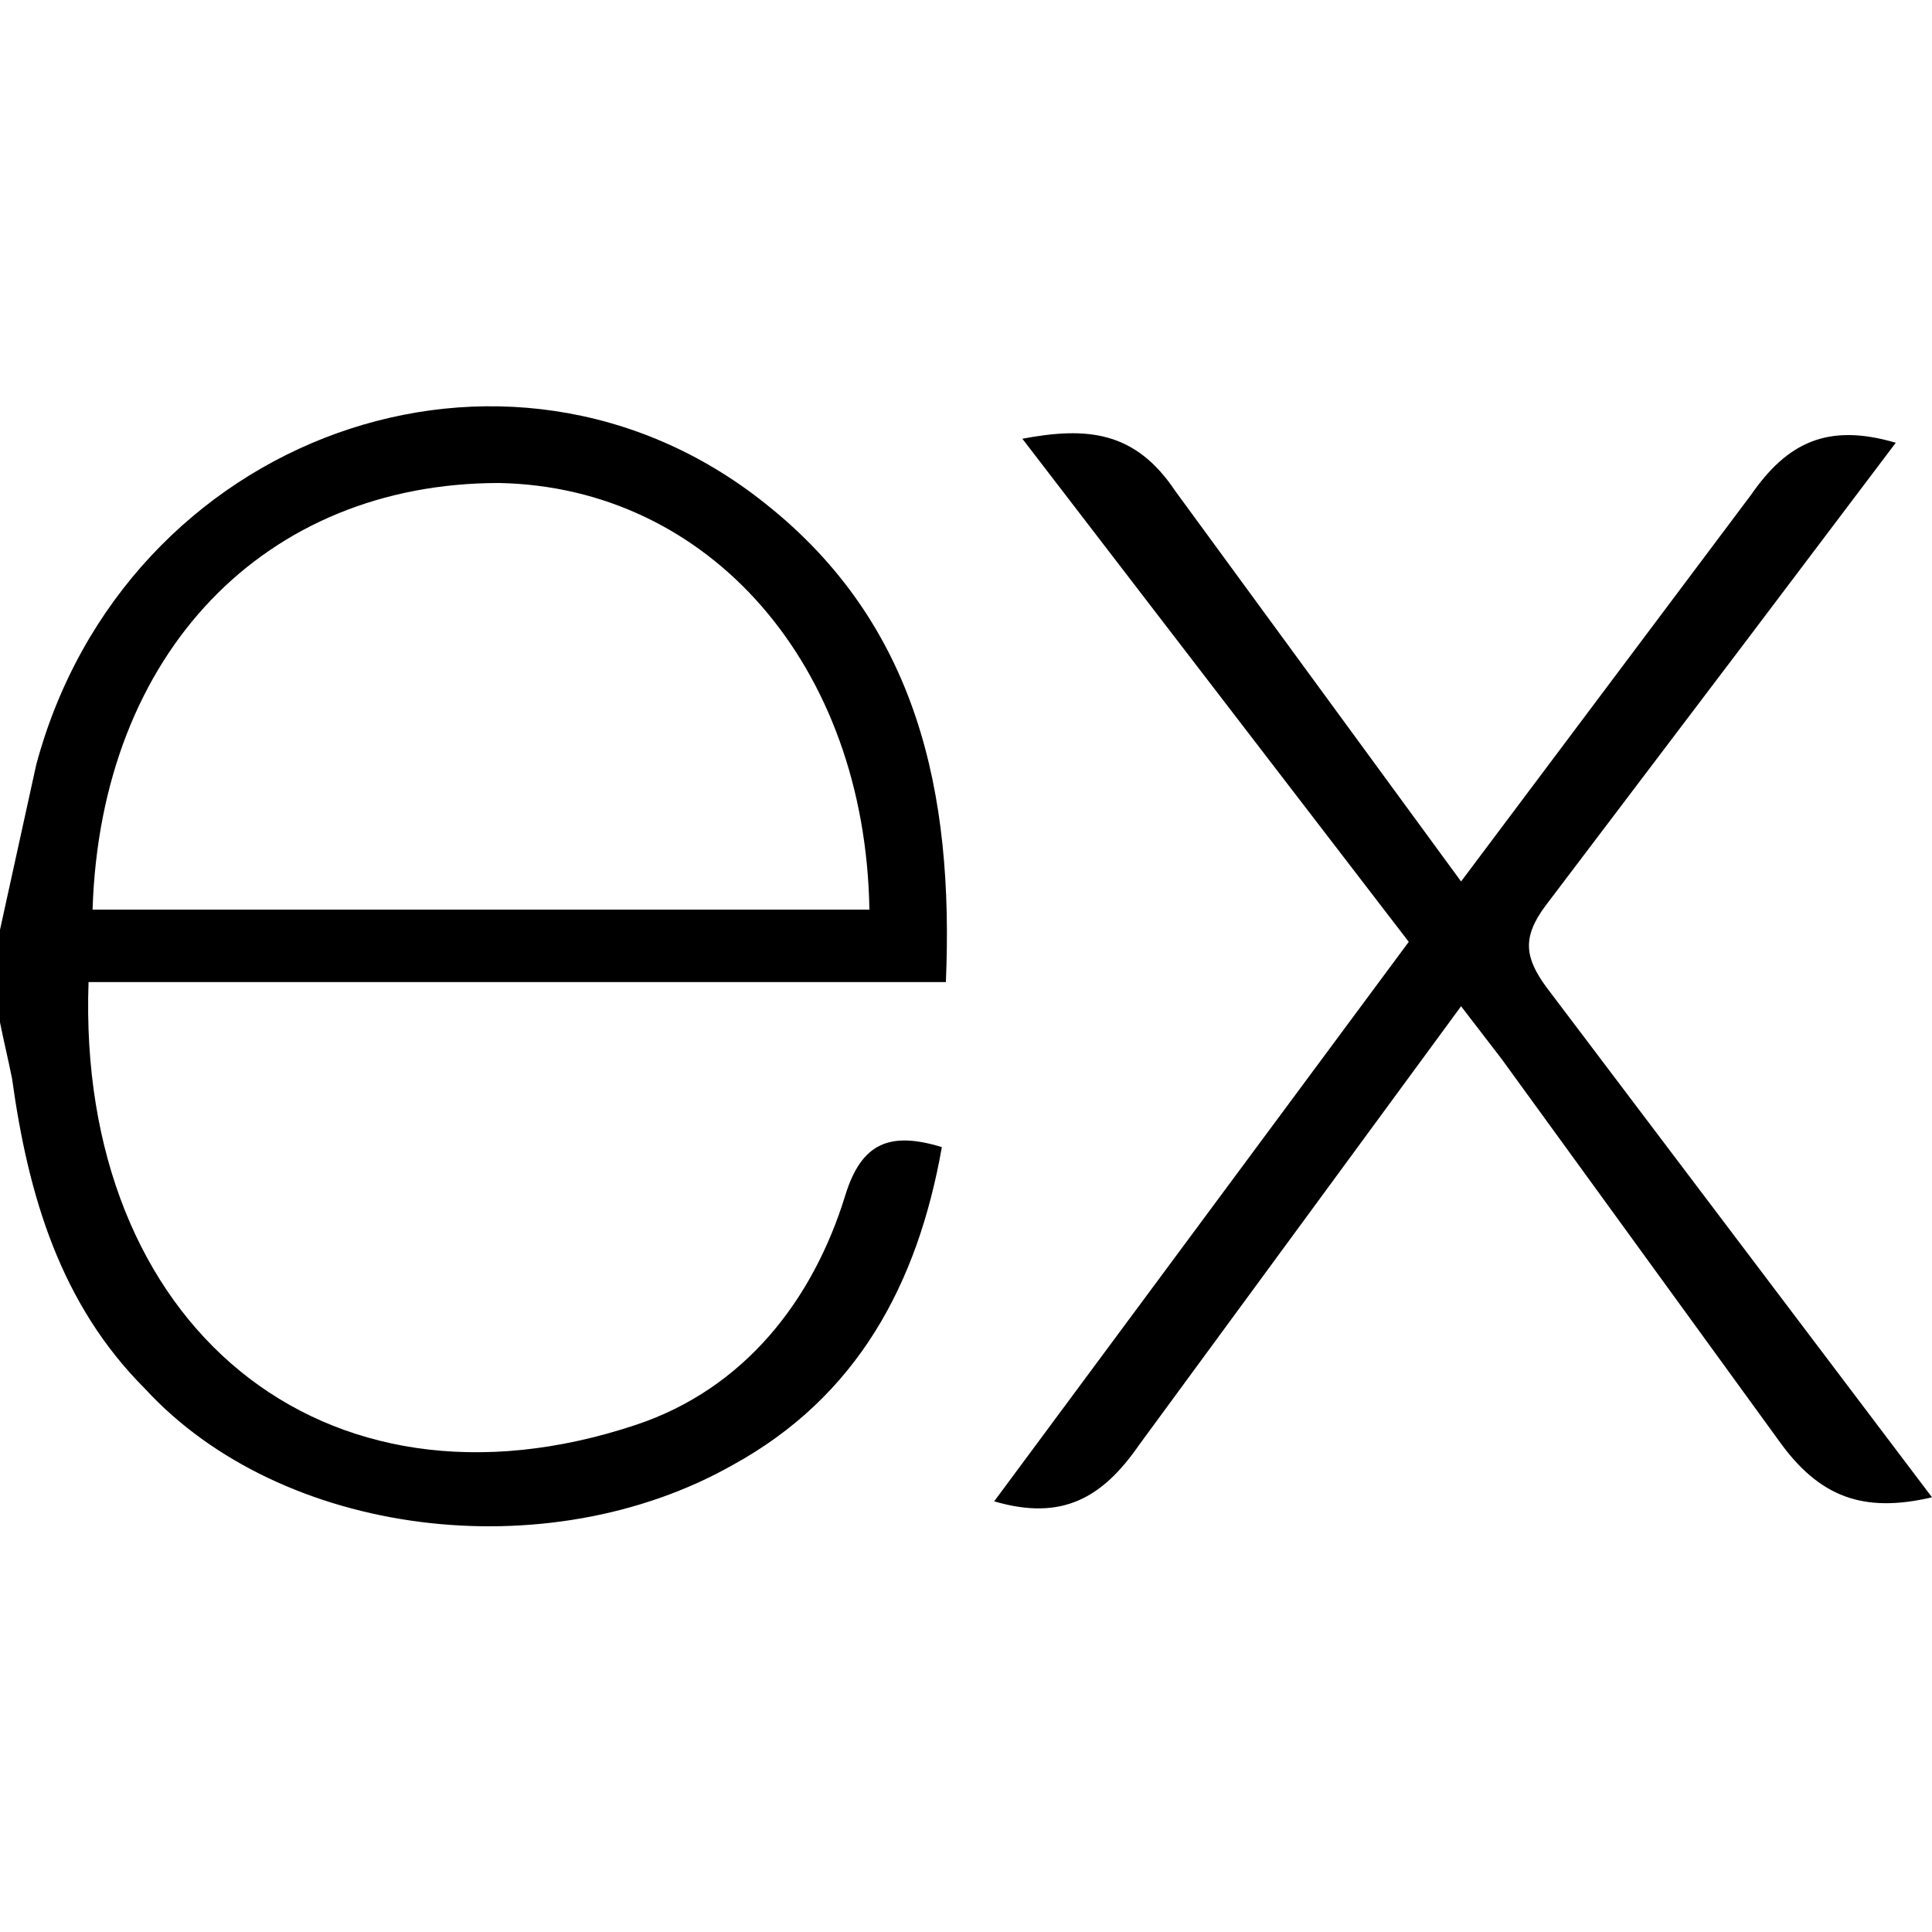
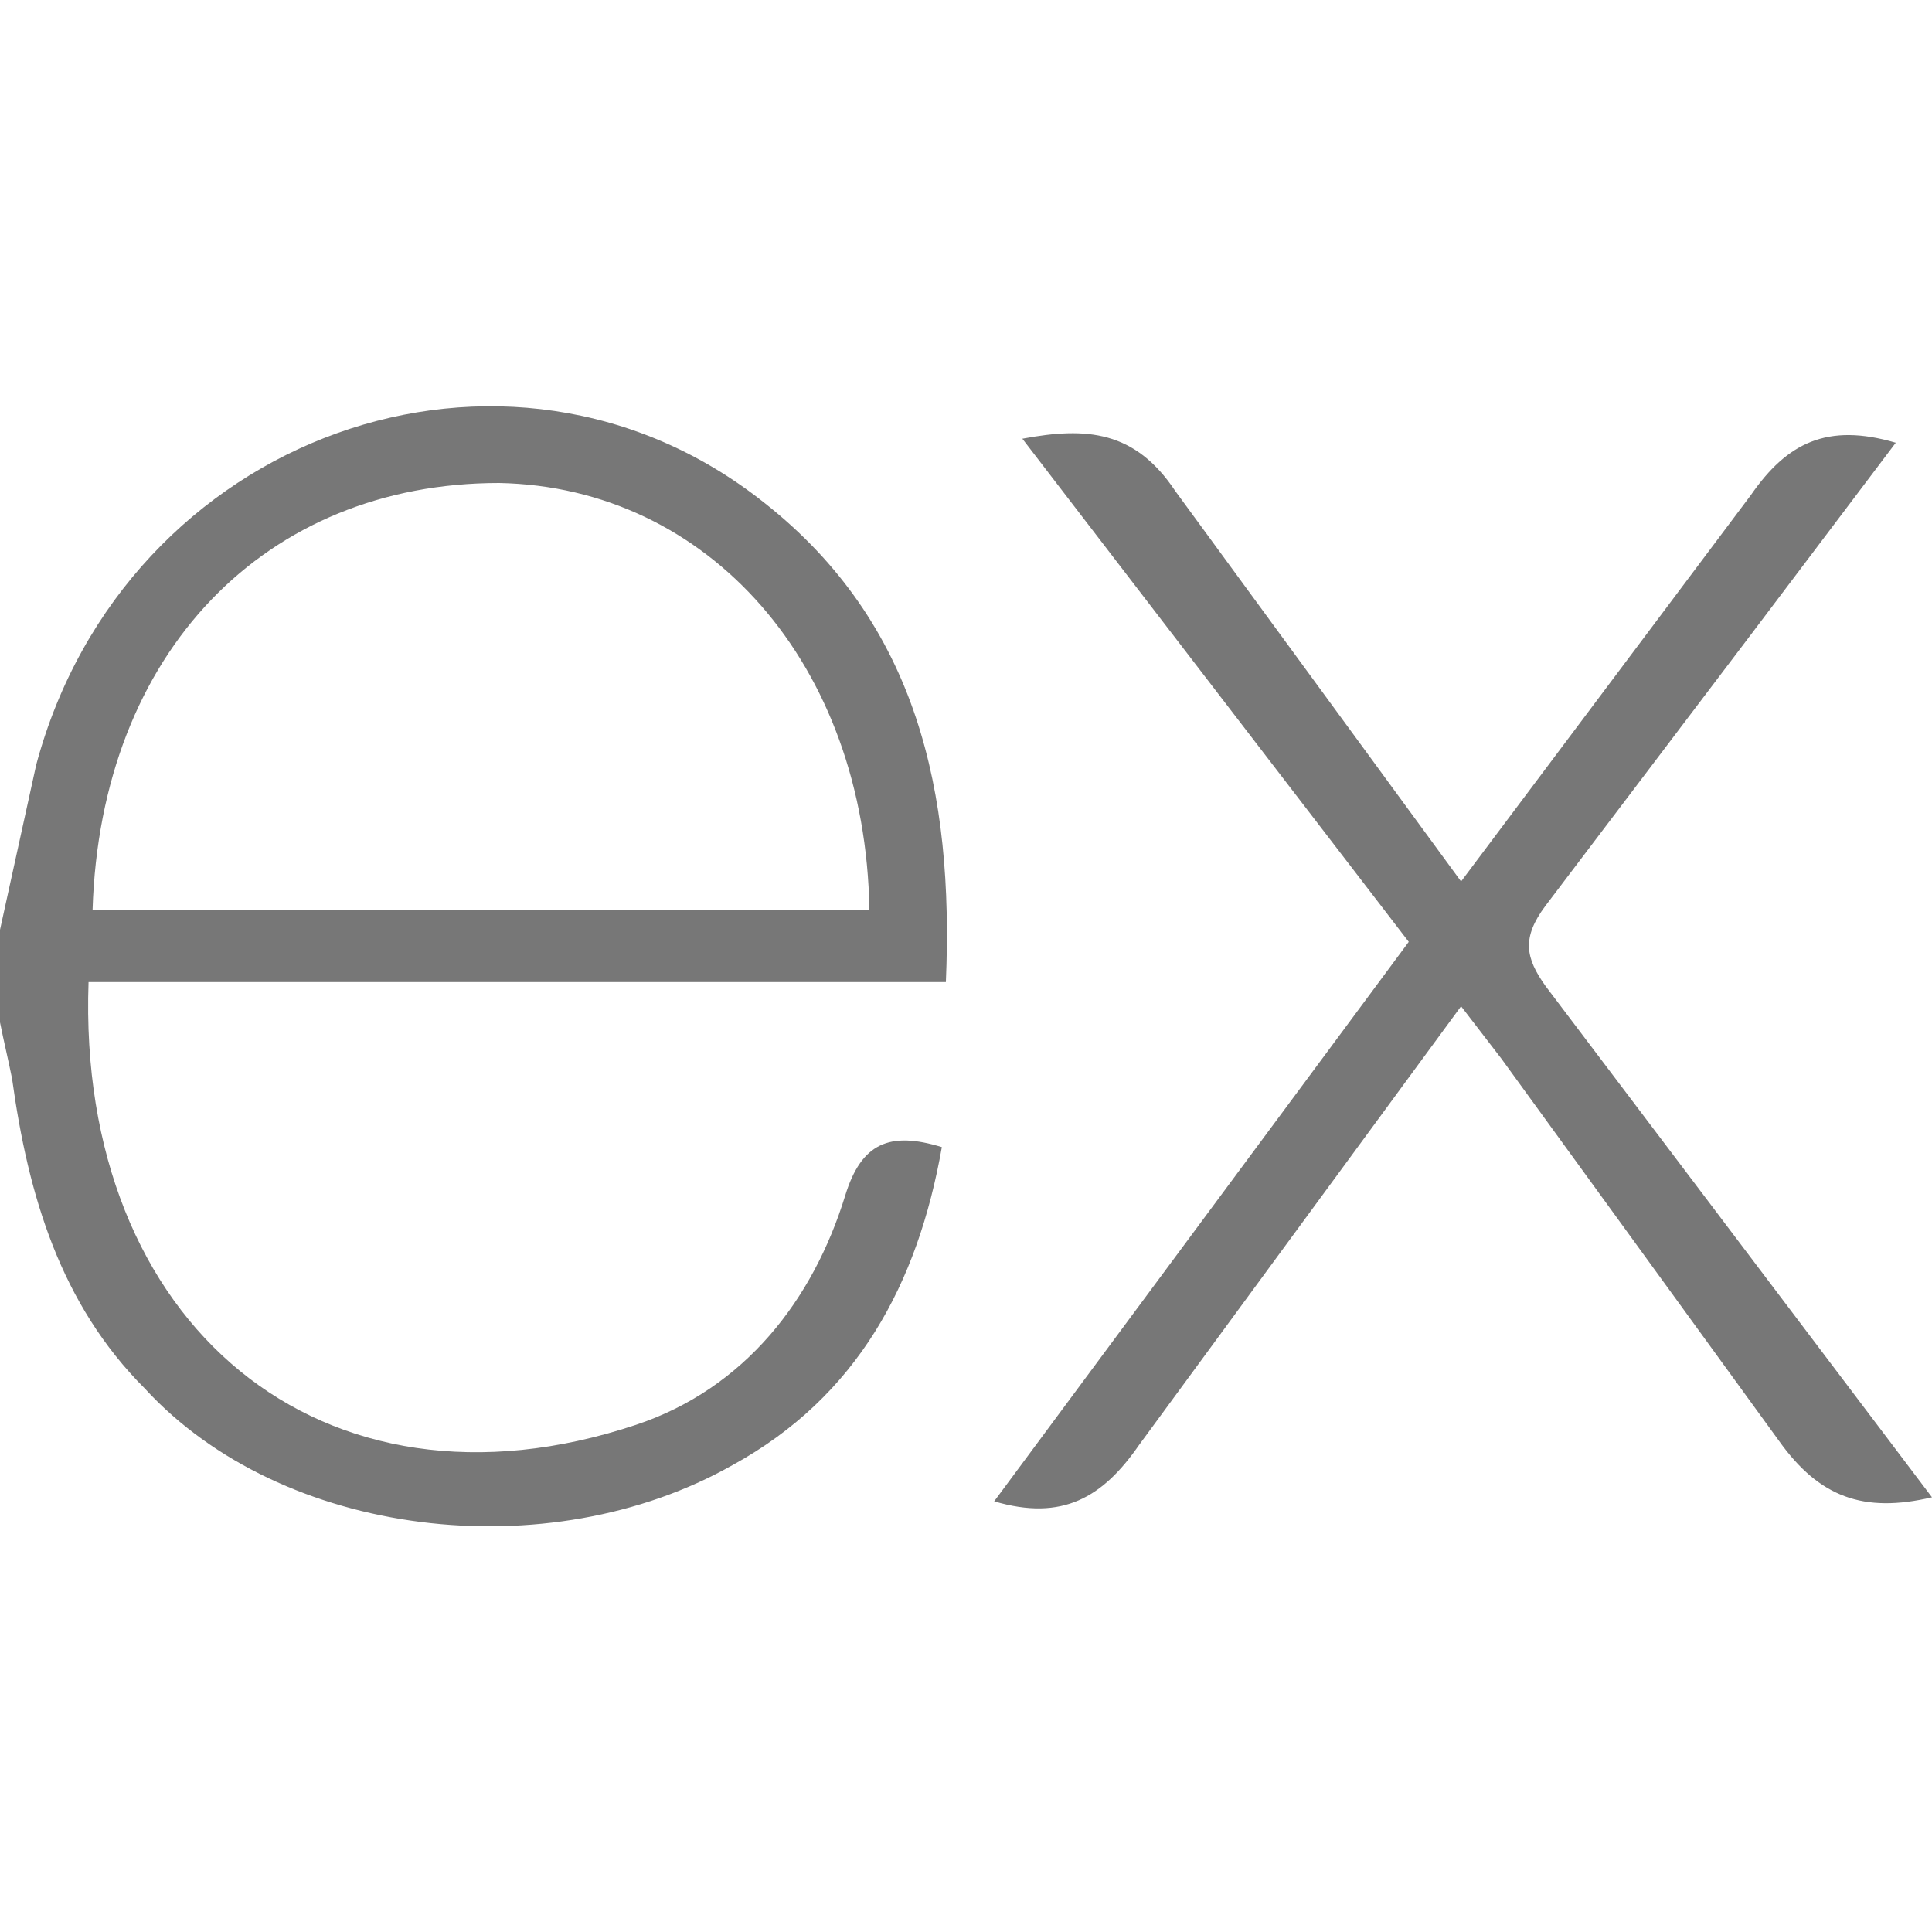
- <svg xmlns="http://www.w3.org/2000/svg" version="1.1" id="Layer_1" x="0px" y="0px" viewBox="0 0 48 48" style="enable-background:new 0 0 48 48;" xml:space="preserve">
+ <svg xmlns="http://www.w3.org/2000/svg" version="1.1" id="Layer_1" fill="#777" x="0px" y="0px" viewBox="0 0 48 48" style="enable-background:new 0 0 48 48;" xml:space="preserve">
  <path d="M48,37.2c-1.7,0.4-2.8,0-3.8-1.4l-6.9-9.5l-1-1.3l-8,10.9c-0.9,1.3-1.9,1.9-3.6,1.4L35,23.4l-9.6-12.5  c1.6-0.3,2.8-0.2,3.8,1.3l7.1,9.7l7.2-9.6c0.9-1.3,1.9-1.8,3.6-1.3l-3.7,4.9l-5,6.6c-0.6,0.8-0.5,1.3,0,2L48,37.2z M0,23.1L0.9,19  C3.1,10.8,12.6,7.4,19,12.5c3.8,3,4.7,7.2,4.5,11.9H2.2C1.9,32.9,8,38,15.8,35.4c2.7-0.9,4.4-3.1,5.2-5.7c0.4-1.3,1.1-1.6,2.4-1.2  c-0.6,3.4-2.1,6.2-5.2,7.9C13.6,39,7,38.2,3.6,34.5c-2.1-2.1-2.9-4.8-3.3-7.7c-0.1-0.5-0.2-0.9-0.3-1.4C0,24.7,0,23.9,0,23.1L0,23.1  z M2.3,22.6h19.3c-0.1-6.1-4-10.5-9.2-10.6C6.6,12,2.5,16.2,2.3,22.6z" />
</svg>
